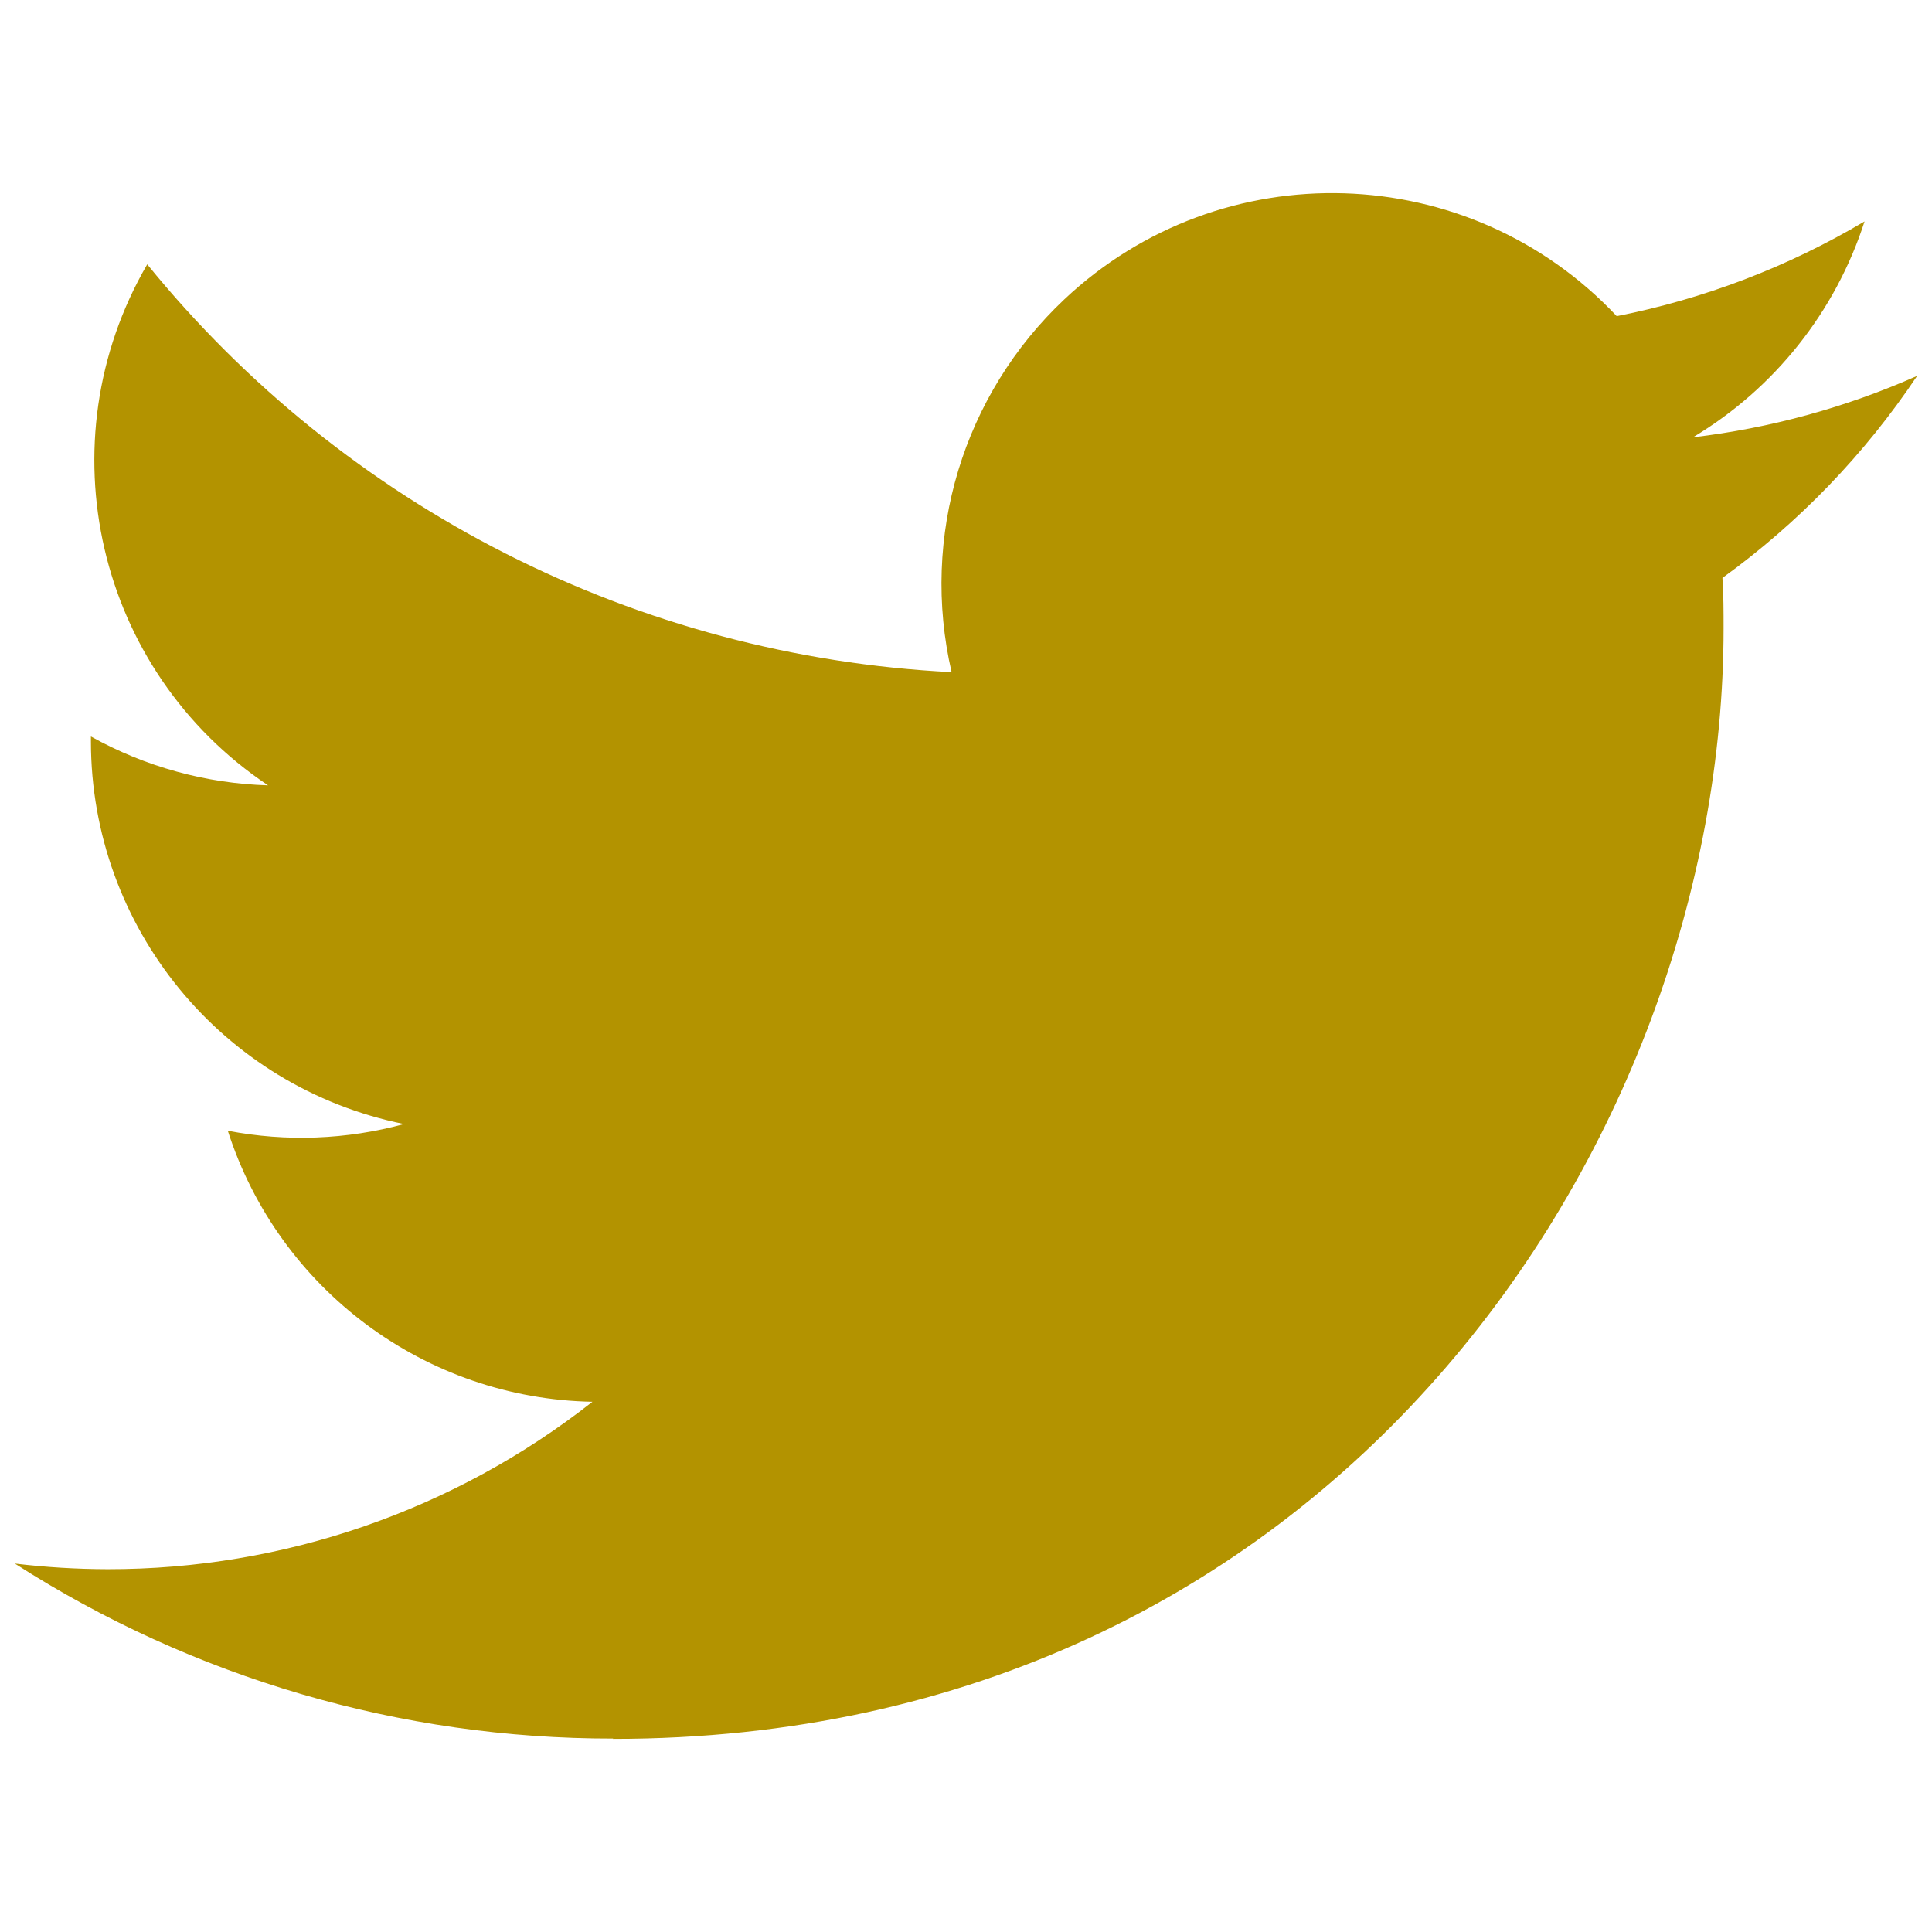
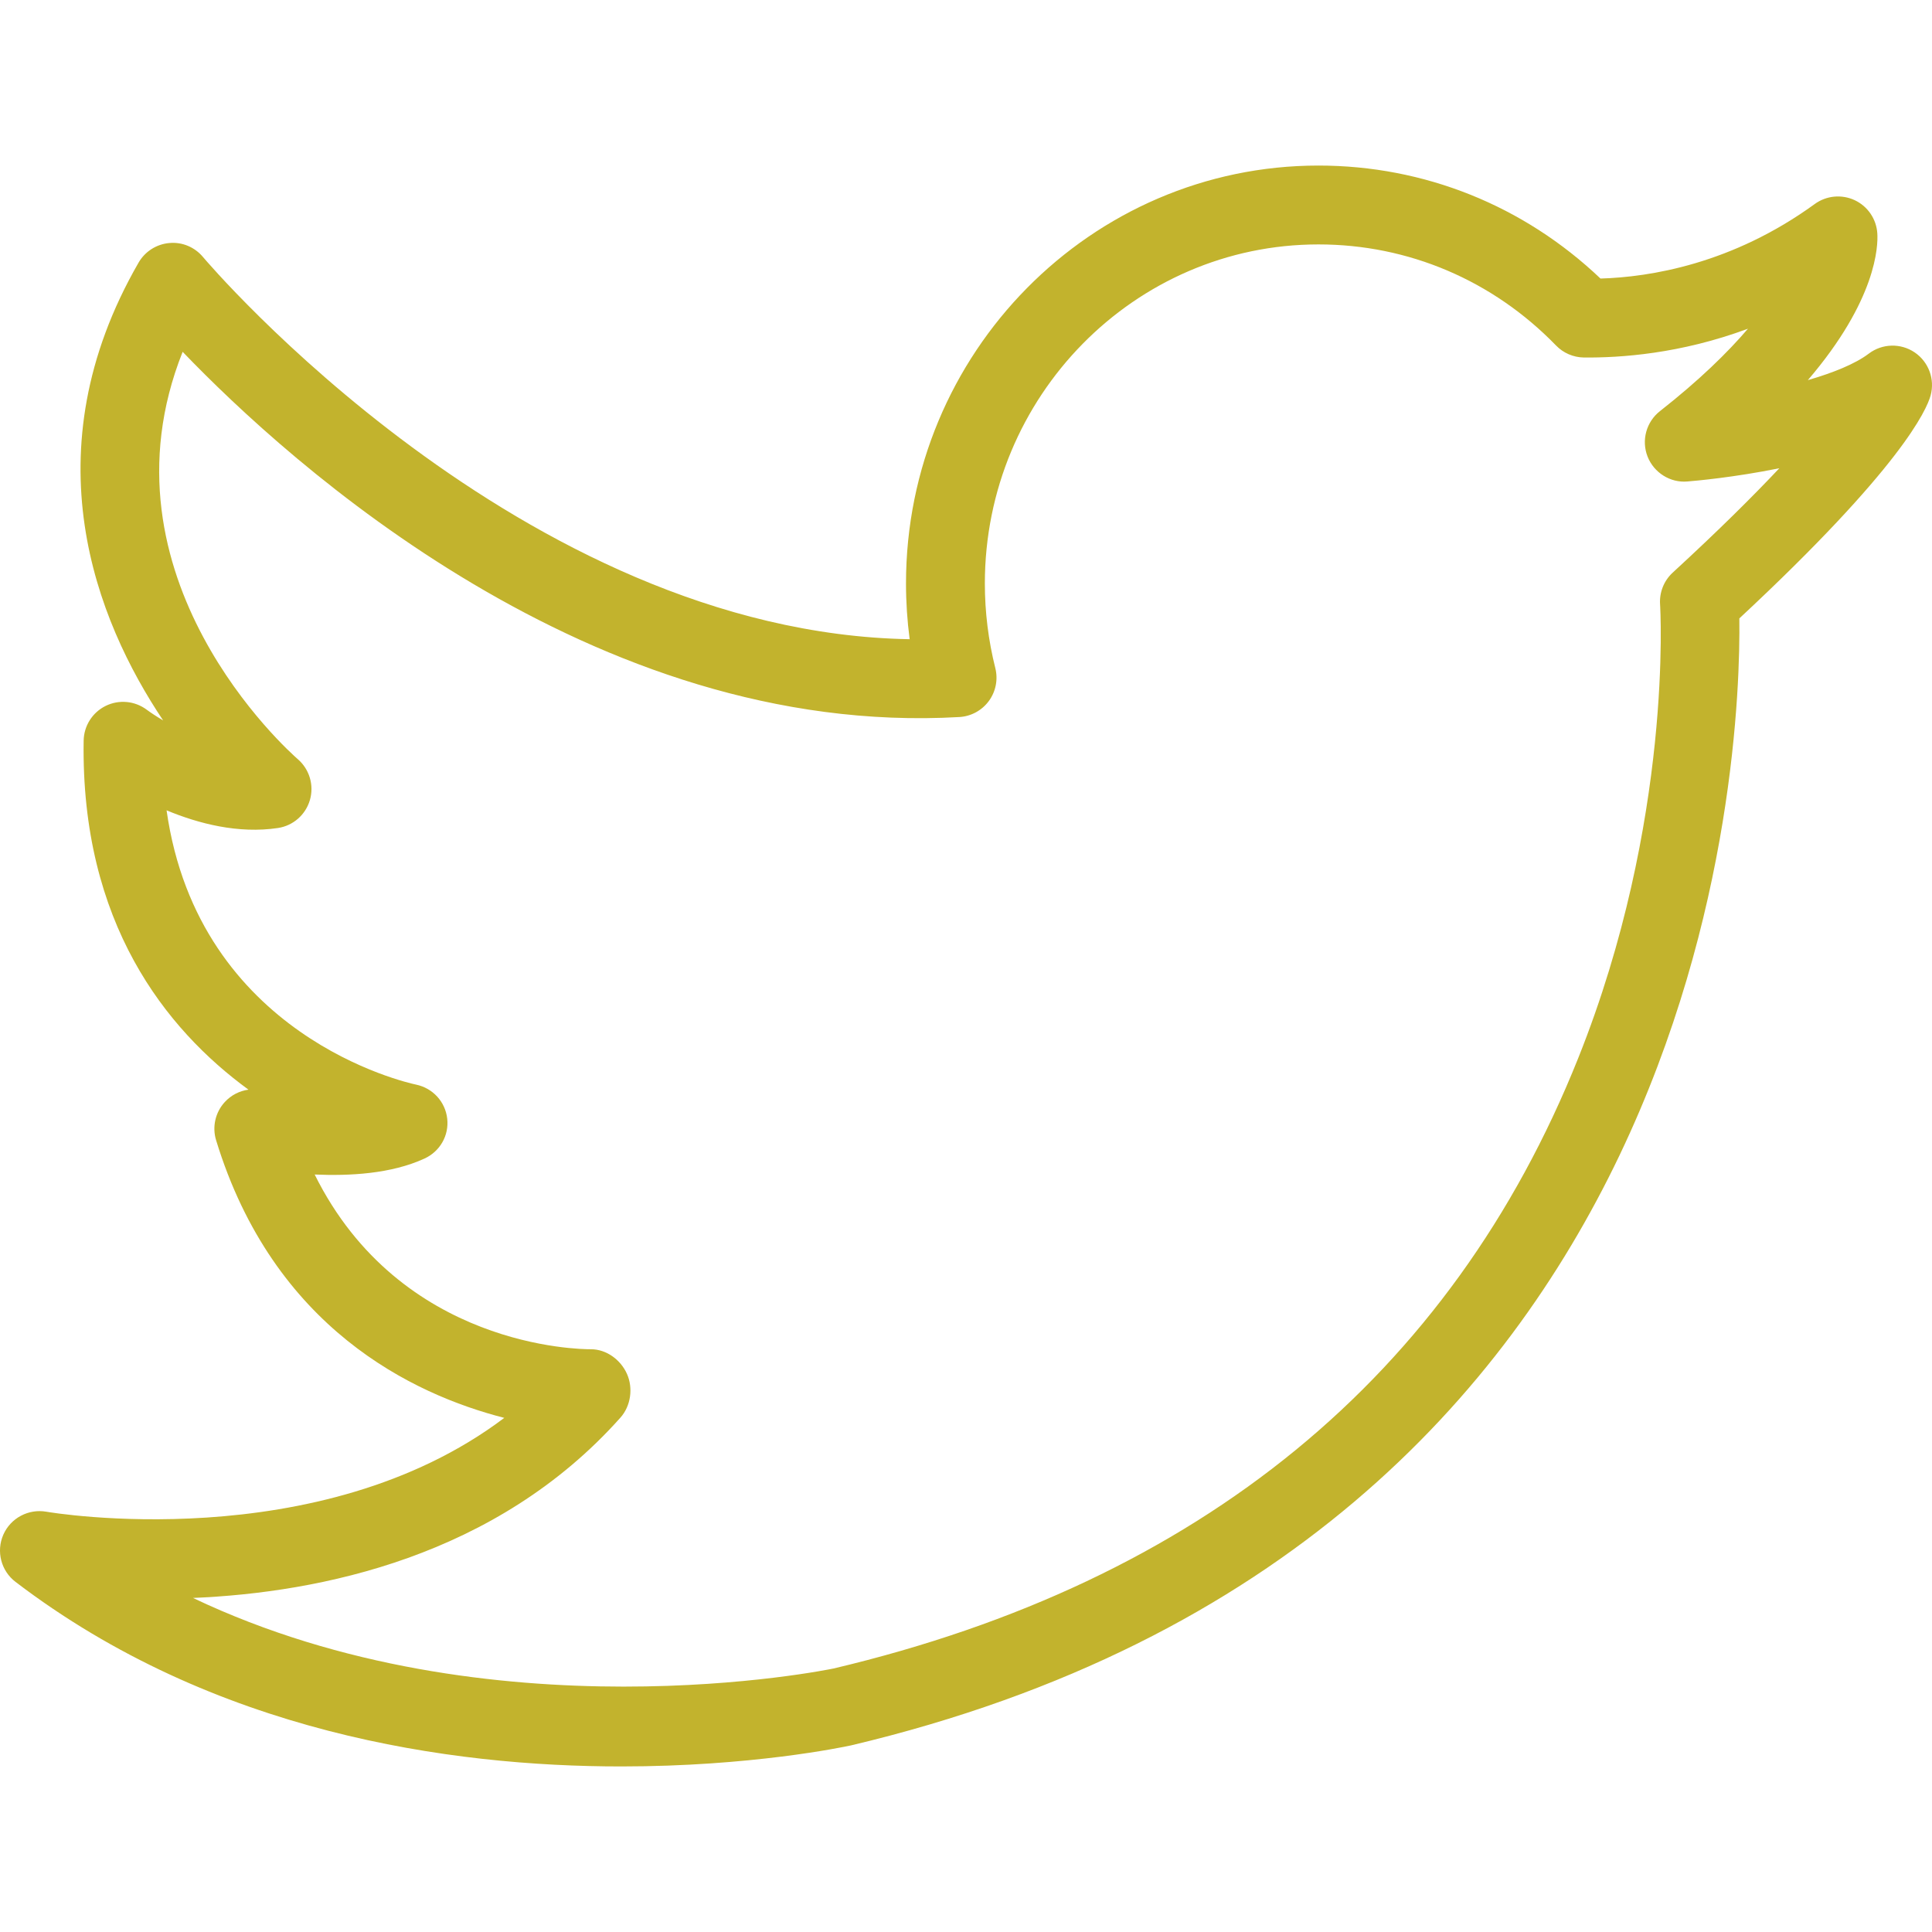
- <svg xmlns="http://www.w3.org/2000/svg" version="1.1" width="256" height="256" viewBox="0 0 256 256" xml:space="preserve">
-   <defs>
- </defs>
-   <g transform="translate(128 128) scale(0.72 0.72)" style="">
-     <g style="stroke: none; stroke-width: 0; stroke-dasharray: none; stroke-linecap: butt; stroke-linejoin: miter; stroke-miterlimit: 10; fill: none; fill-rule: nonzero; opacity: 1;" transform="translate(-175.05 -175.05) scale(3.89 3.89)">
-       <path d="M 28.303 81.565 c 33.962 0 52.538 -28.138 52.538 -52.538 c 0 -0.799 0 -1.595 -0.054 -2.387 c 3.614 -2.614 6.733 -5.85 9.212 -9.558 c -3.37 1.493 -6.945 2.473 -10.606 2.905 c 3.855 -2.308 6.74 -5.937 8.118 -10.213 c -3.625 2.151 -7.59 3.667 -11.725 4.482 c -6.993 -7.436 -18.69 -7.795 -26.126 -0.802 c -4.796 4.51 -6.83 11.23 -5.342 17.643 C 29.473 30.352 15.64 23.34 6.264 11.804 c -4.901 8.437 -2.398 19.231 5.717 24.649 c -2.939 -0.087 -5.813 -0.88 -8.381 -2.311 c 0 0.076 0 0.155 0 0.234 c 0.002 8.79 6.198 16.36 14.814 18.101 c -2.718 0.741 -5.571 0.85 -8.338 0.317 c 2.419 7.522 9.351 12.675 17.251 12.823 c -6.539 5.139 -14.616 7.928 -22.932 7.92 C 2.926 73.534 1.459 73.445 0 73.27 c 8.444 5.419 18.27 8.293 28.303 8.28" style="stroke: none; stroke-width: 1; stroke-dasharray: none; stroke-linecap: butt; stroke-linejoin: miter; stroke-miterlimit: 10; fill: rgb(179,147,0); fill-rule: nonzero; opacity: 1;" transform=" matrix(1 0 0 1 0 0) " stroke-linecap="round" />
-     </g>
-   </g>
+ <svg xmlns="http://www.w3.org/2000/svg" width="288" height="288">
+   <svg width="288" height="288" enable-background="new 0 0 512 512" viewBox="0 0 512 512">
+     <path fill="#c2b32d" d="M507.413,93.394c-3.709-2.51-8.607-2.383-12.174,0.327c-3.612,2.735-9.474,5.087-16.138,7.016    c18.245-21.301,18.623-35.541,18.408-38.893c-0.245-3.801-2.541-7.168-5.985-8.791c-3.459-1.612-7.51-1.23-10.587,1.005    c-21.893,15.908-43.689,19.373-56.791,19.76c-20.337-19.342-46.704-29.944-74.74-29.944c-60.271,0-109.307,49.684-109.307,110.751    c0,4.944,0.327,9.878,0.969,14.771C138.176,167.645,54.665,69.155,53.803,68.119c-2.184-2.617-5.5-4.041-8.929-3.714    c-3.398,0.296-6.444,2.235-8.148,5.189c-29.005,50.322-11.286,94.725,6.505,121.327c-1.837-1.092-3.342-2.097-4.372-2.857    c-3.143-2.337-7.337-2.725-10.852-0.995c-3.521,1.735-5.771,5.286-5.837,9.209c-0.786,48.255,21.764,76.49,43.674,92.49    c-2.372,0.327-4.597,1.459-6.266,3.276c-2.51,2.724-3.393,6.576-2.311,10.122c15.194,49.735,52.041,67.352,76.373,73.587    c-49.22,37.138-120.557,25.016-121.348,24.867c-4.73-0.831-9.464,1.663-11.408,6.082c-1.939,4.413-0.612,9.587,3.225,12.51    c52.464,40.041,115.21,48.913,160.53,48.913c34.272,0,58.573-5.077,60.91-5.582c228.617-54.179,235.864-263.063,235.394-298.66    c42.888-39.929,49.633-55.255,50.684-59.067C512.811,100.502,511.117,95.91,507.413,93.394z M443.283,151.752    c-2.33,2.143-3.56,5.235-3.346,8.398c0.036,0.561,3.536,57.179-21.694,120.266c-33.709,84.291-100.164,138.725-197.307,161.746    c-1.041,0.219-90.905,18.831-169.792-18.689c33.725-1.414,80.429-10.913,113.292-47.806c2.745-3.077,3.398-7.833,1.709-11.593    c-1.689-3.75-5.439-6.51-9.551-6.51c-0.02,0-0.041,0-0.071,0c-2.76,0-50.337-0.357-73.133-46.306    c9.219,0.398,20.24-0.145,29.122-4.237c4.092-1.888,6.51-6.1,6.005-10.574c-0.505-4.475-3.821-8.079-8.23-9.008    c-2.556-0.541-57.649-12.836-66.143-72.693c8.464,3.526,19.015,6.257,29.51,4.685c4.031-0.602,7.332-3.5,8.474-7.413    c1.138-3.908-0.107-8.13-3.184-10.809c-2.383-2.07-54.327-48.273-30.541-107.973c28.158,29.332,108.46,102.368,205.833,96.786    c3.107-0.179,5.975-1.74,7.82-4.25c1.843-2.51,2.471-5.709,1.71-8.728c-1.837-7.316-2.77-14.857-2.77-22.418    c0-49.546,39.658-89.853,88.409-89.853c23.842,0,46.203,9.515,62.97,26.796c1.923,1.985,4.556,3.122,7.322,3.174    c9.658,0.092,25.561-0.949,43.531-7.633c-5.359,6.275-12.852,13.622-23.332,21.852c-3.622,2.847-4.954,7.735-3.276,12.026    c1.684,4.301,6.056,7.02,10.566,6.607c2.112-0.168,12.352-1.071,24.352-3.505C464.662,131.4,455.494,140.523,443.283,151.752z" class="color000 svgShape" />
+   </svg>
</svg>
